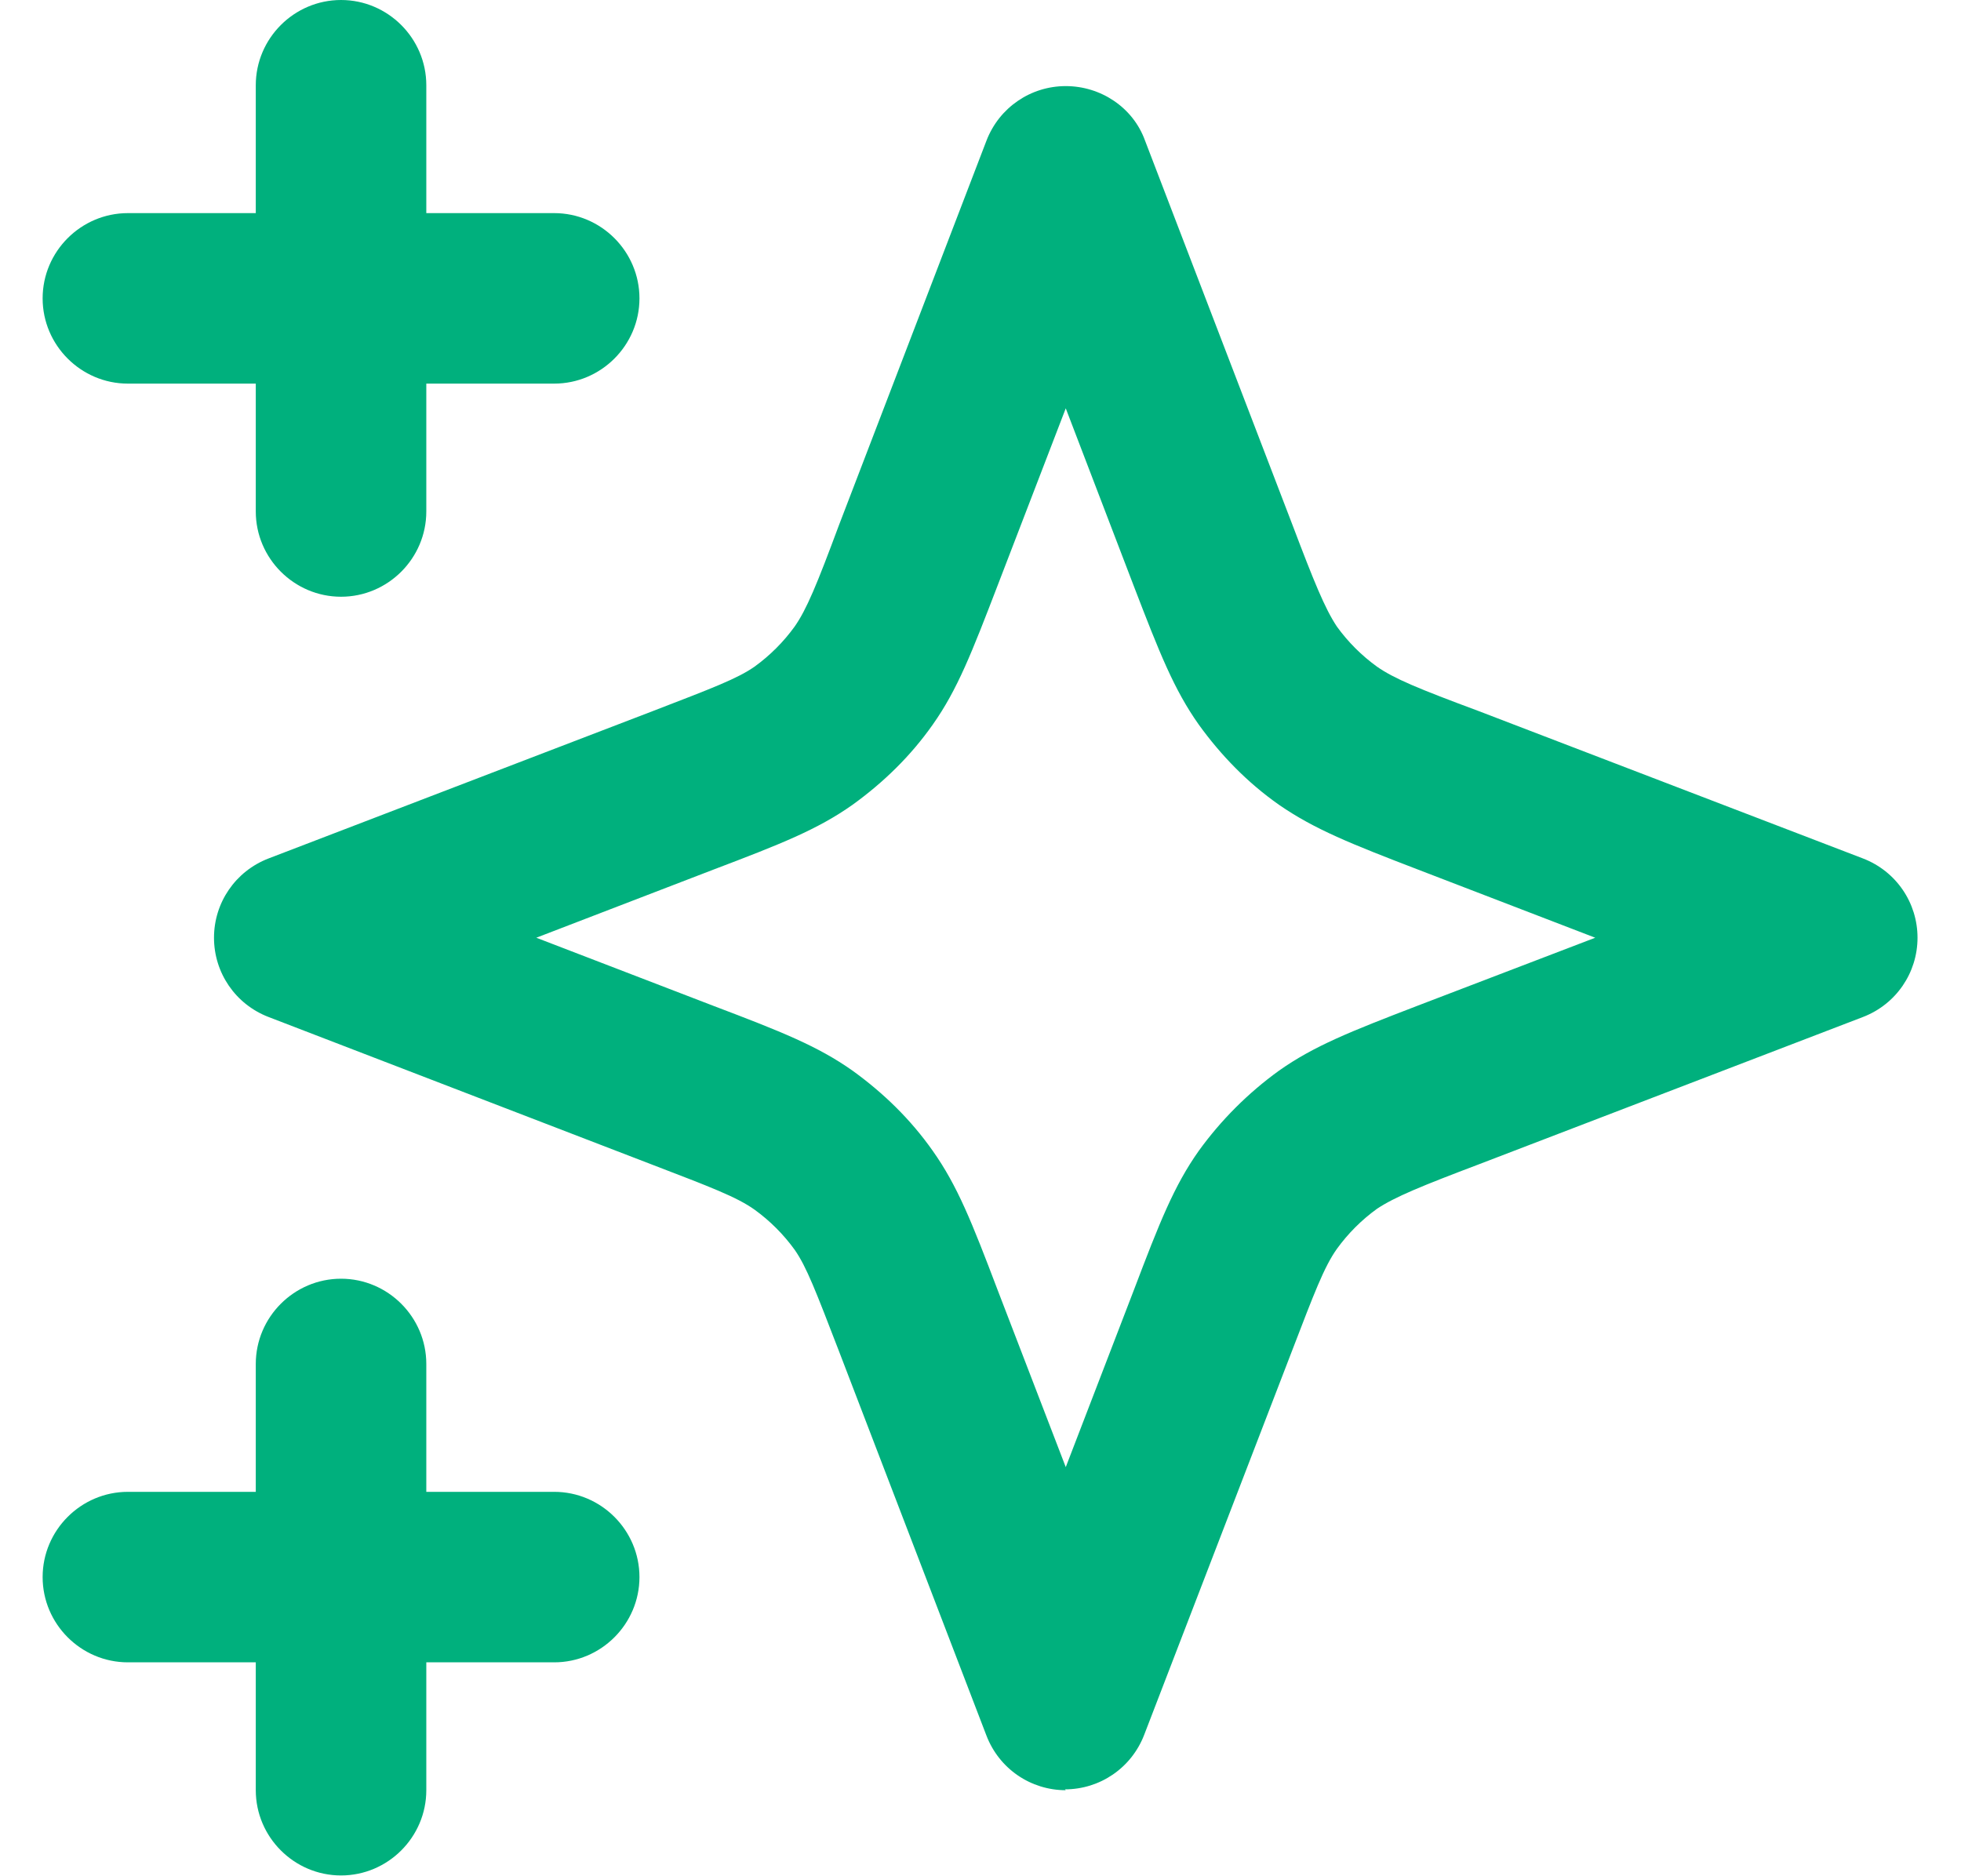
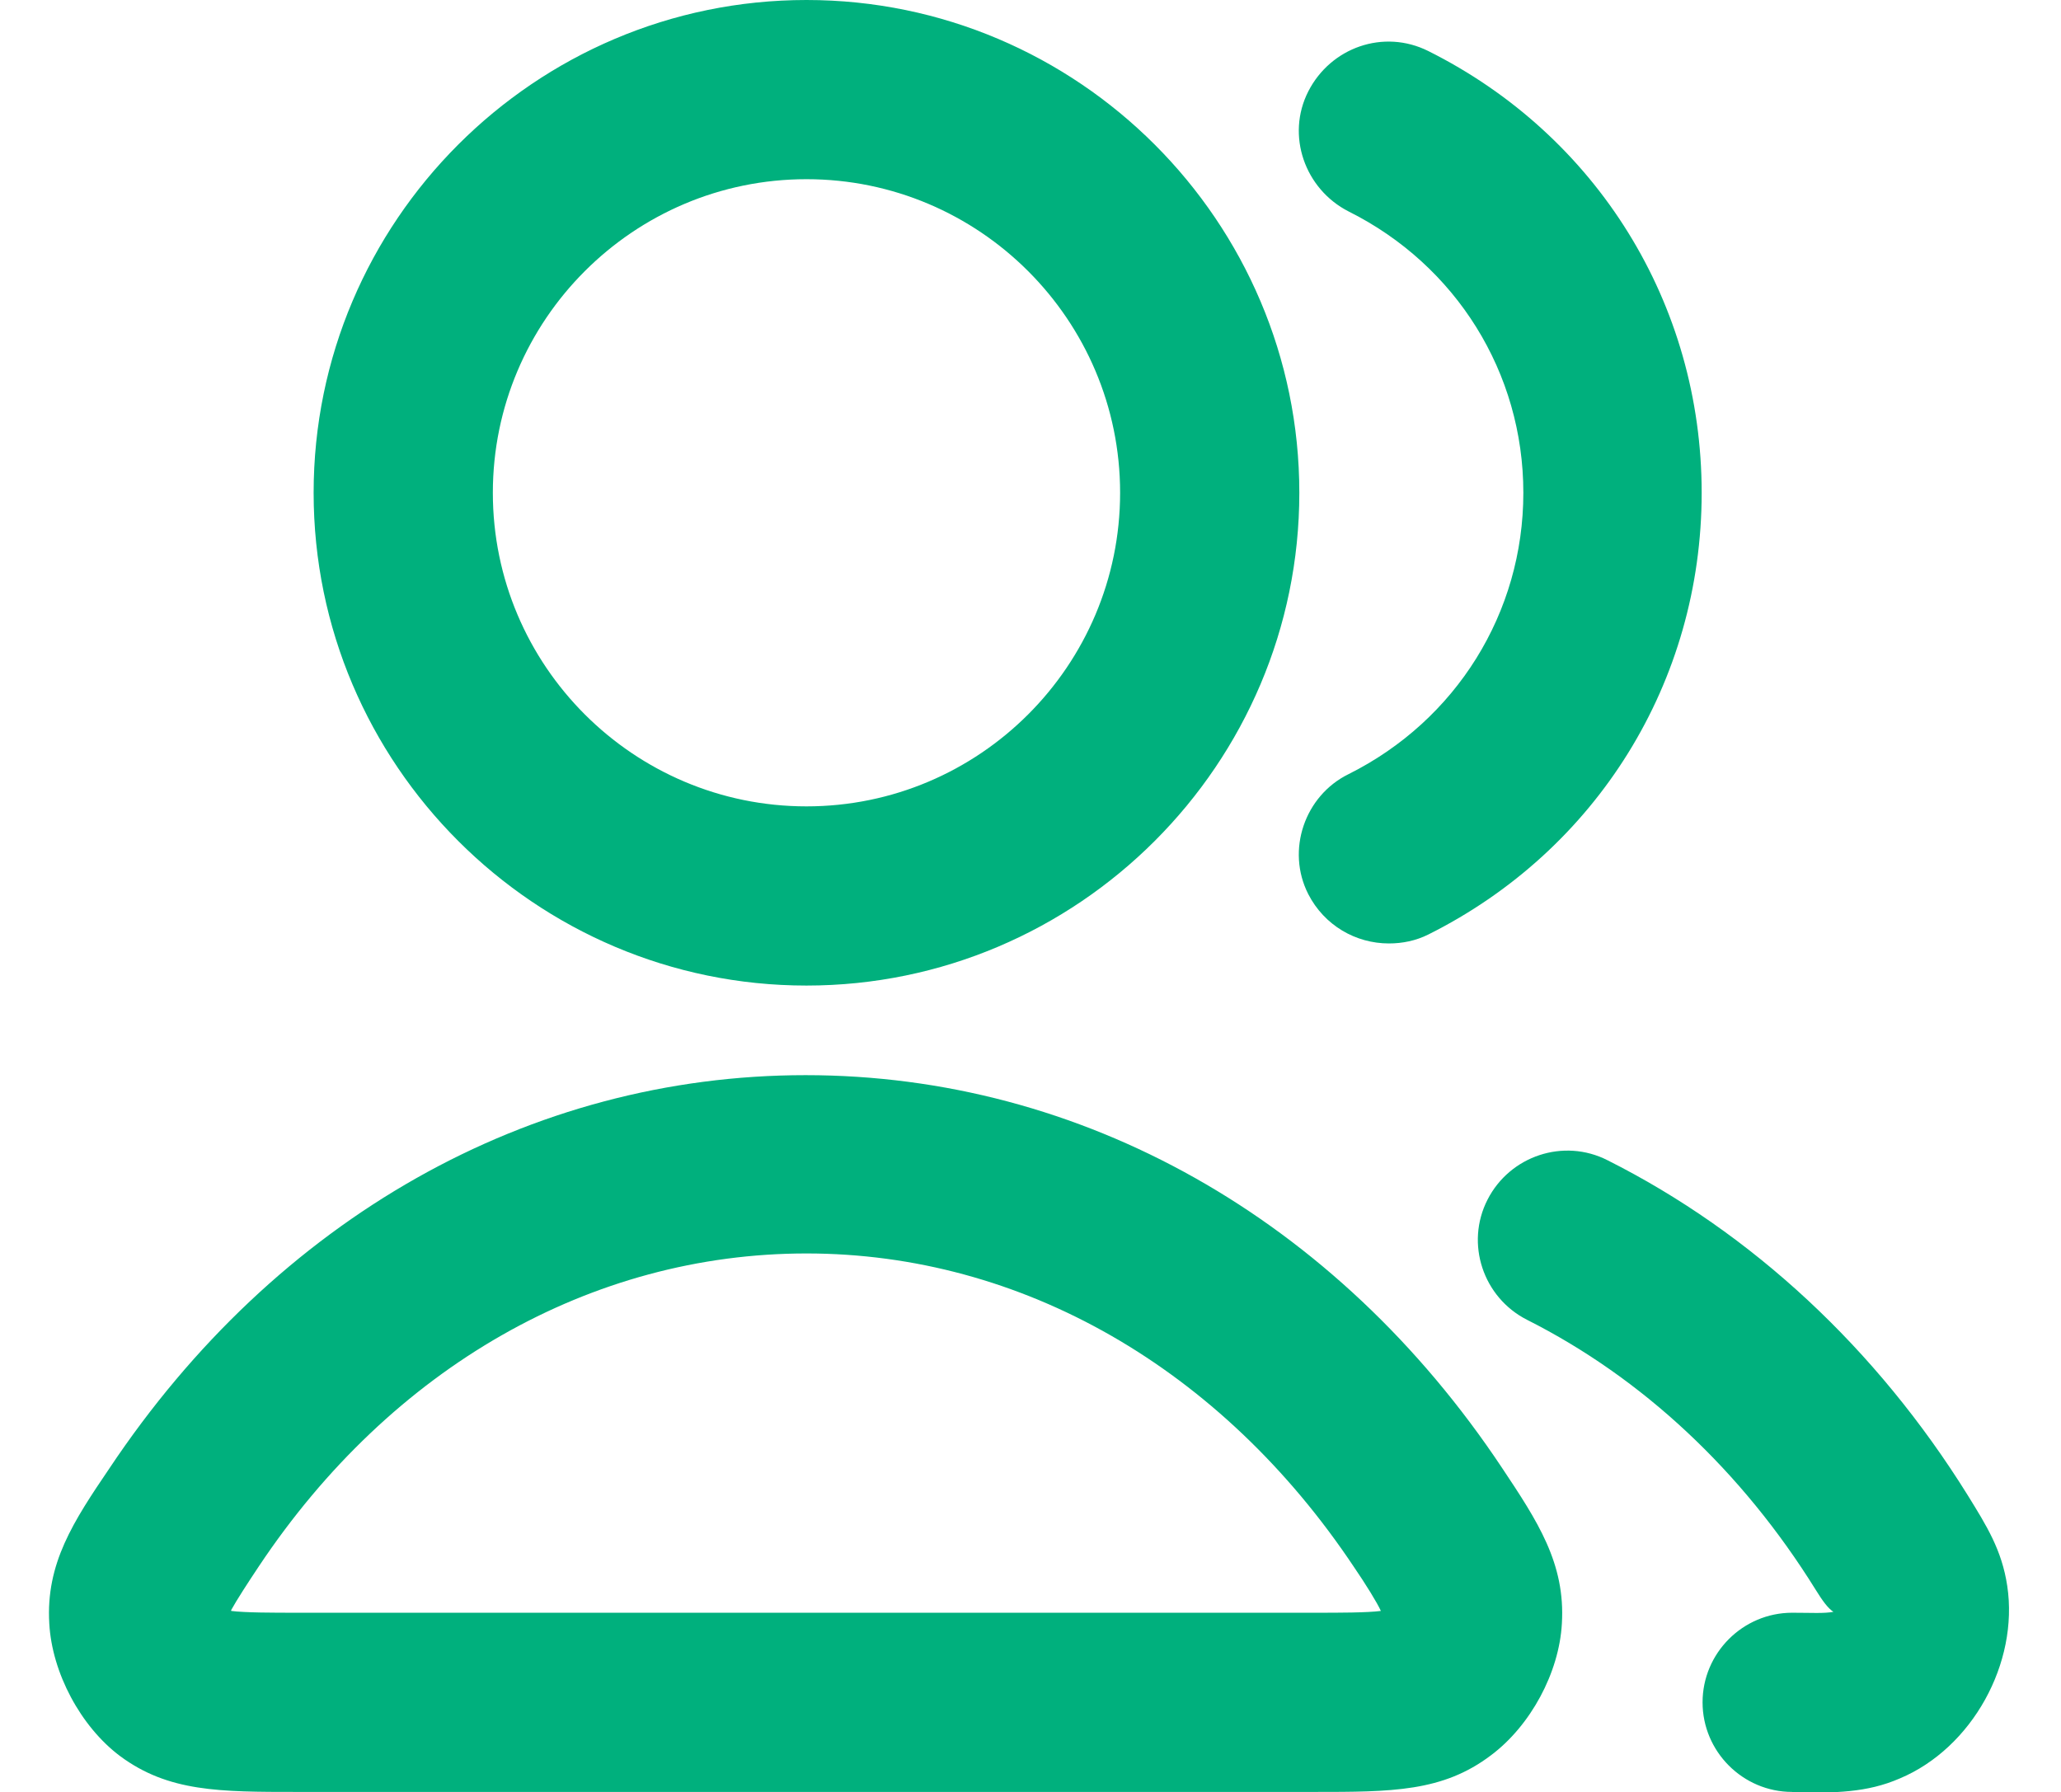
- <svg xmlns="http://www.w3.org/2000/svg" version="1.1" viewBox="0 0 23 22">
-   <path fill="#00b07d" d="M4,22c-.55,0-1-.45-1-1v-1.5h-1.5c-.55,0-1-.45-1-1s.45-1,1-1h1.5v-1.5c0-.55.45-1,1-1s1,.45,1,1v1.5h1.5c.55,0,1,.45,1,1s-.45,1-1,1h-1.5v1.5c0,.55-.45,1-1,1ZM12.5,21c-.41,0-.78-.25-.93-.64l-1.73-4.51c-.27-.7-.38-.99-.52-1.19-.13-.18-.29-.34-.47-.47-.21-.15-.53-.27-1.18-.52l-4.52-1.74c-.39-.15-.64-.52-.64-.93s.25-.78.64-.93l4.51-1.73c.7-.27.99-.38,1.19-.52.18-.13.34-.29.47-.47.14-.2.26-.49.52-1.19l1.73-4.51c.15-.39.52-.64.93-.64s.79.25.93.64l1.73,4.51c.25.66.38.98.52,1.19.13.18.29.34.47.47.2.14.49.26,1.19.52l4.51,1.73c.39.15.64.52.64.93s-.25.78-.64.93l-4.51,1.73c-.66.25-.98.38-1.19.52-.18.13-.34.29-.47.47-.15.21-.27.53-.52,1.18l-1.74,4.52c-.15.39-.52.64-.93.64ZM6.29,11l2.08.8c.79.3,1.22.47,1.63.76.36.26.68.57.94.94.29.41.46.84.76,1.63l.8,2.08.8-2.08c.3-.79.47-1.22.76-1.63.26-.36.58-.68.94-.94.41-.29.84-.46,1.62-.76l2.09-.8-2.08-.8c-.78-.3-1.21-.47-1.63-.76-.37-.26-.68-.58-.94-.94-.29-.41-.46-.84-.76-1.62l-.8-2.09-.8,2.08c-.3.78-.47,1.22-.76,1.63-.26.37-.58.68-.94.94-.41.29-.84.46-1.63.76l-2.08.8ZM4,7c-.55,0-1-.45-1-1v-1.5h-1.5c-.55,0-1-.45-1-1s.45-1,1-1h1.5v-1.5c0-.55.45-1,1-1s1,.45,1,1v1.5h1.5c.55,0,1,.45,1,1s-.45,1-1,1h-1.5v1.5c0,.55-.45,1-1,1Z" />
+ <svg xmlns="http://www.w3.org/2000/svg" version="1.1" viewBox="0 0 23 20">
+   <path fill="#00b07d" d="M20,20c-.55,0-1-.45-1-1s.45-1,1-1c.22,0,.35.01.46-.01-.06-.04-.12-.12-.2-.25-.82-1.32-1.93-2.36-3.22-3.01-.49-.25-.69-.85-.44-1.34.25-.49.85-.69,1.34-.44,1.61.81,3,2.1,4.02,3.74.21.34.38.61.44,1.01.13.86-.39,1.81-1.2,2.15-.37.16-.71.16-1.21.16ZM14.68,20H3.32c-.87,0-1.44,0-1.98-.4-.44-.33-.76-.93-.79-1.48-.04-.67.27-1.14.67-1.73h0c1.86-2.79,4.69-4.39,7.77-4.39s5.92,1.6,7.77,4.38c.4.6.71,1.07.67,1.74-.03.55-.35,1.14-.79,1.47-.54.41-1.11.41-1.98.41ZM2.58,17.98c.16.02.47.02.74.02h11.36c.27,0,.57,0,.73-.02-.04-.09-.17-.3-.3-.49-1.48-2.22-3.71-3.5-6.11-3.5s-4.63,1.27-6.11,3.49h0c-.12.18-.25.38-.31.49ZM9,11c-3.03,0-5.5-2.47-5.5-5.5S5.97,0,9,0s5.5,2.47,5.5,5.5-2.47,5.5-5.5,5.5ZM9,2c-1.93,0-3.5,1.57-3.5,3.5s1.57,3.5,3.5,3.5,3.5-1.57,3.5-3.5-1.57-3.5-3.5-3.5ZM15.5,10.53c-.37,0-.72-.2-.9-.55-.25-.49-.04-1.1.45-1.34,1.2-.6,1.95-1.8,1.95-3.14s-.75-2.54-1.95-3.14c-.49-.25-.7-.85-.45-1.34.25-.49.84-.7,1.34-.45,1.88.94,3.05,2.82,3.05,4.93s-1.17,3.99-3.05,4.93c-.14.07-.29.1-.44.1Z" />
</svg>
